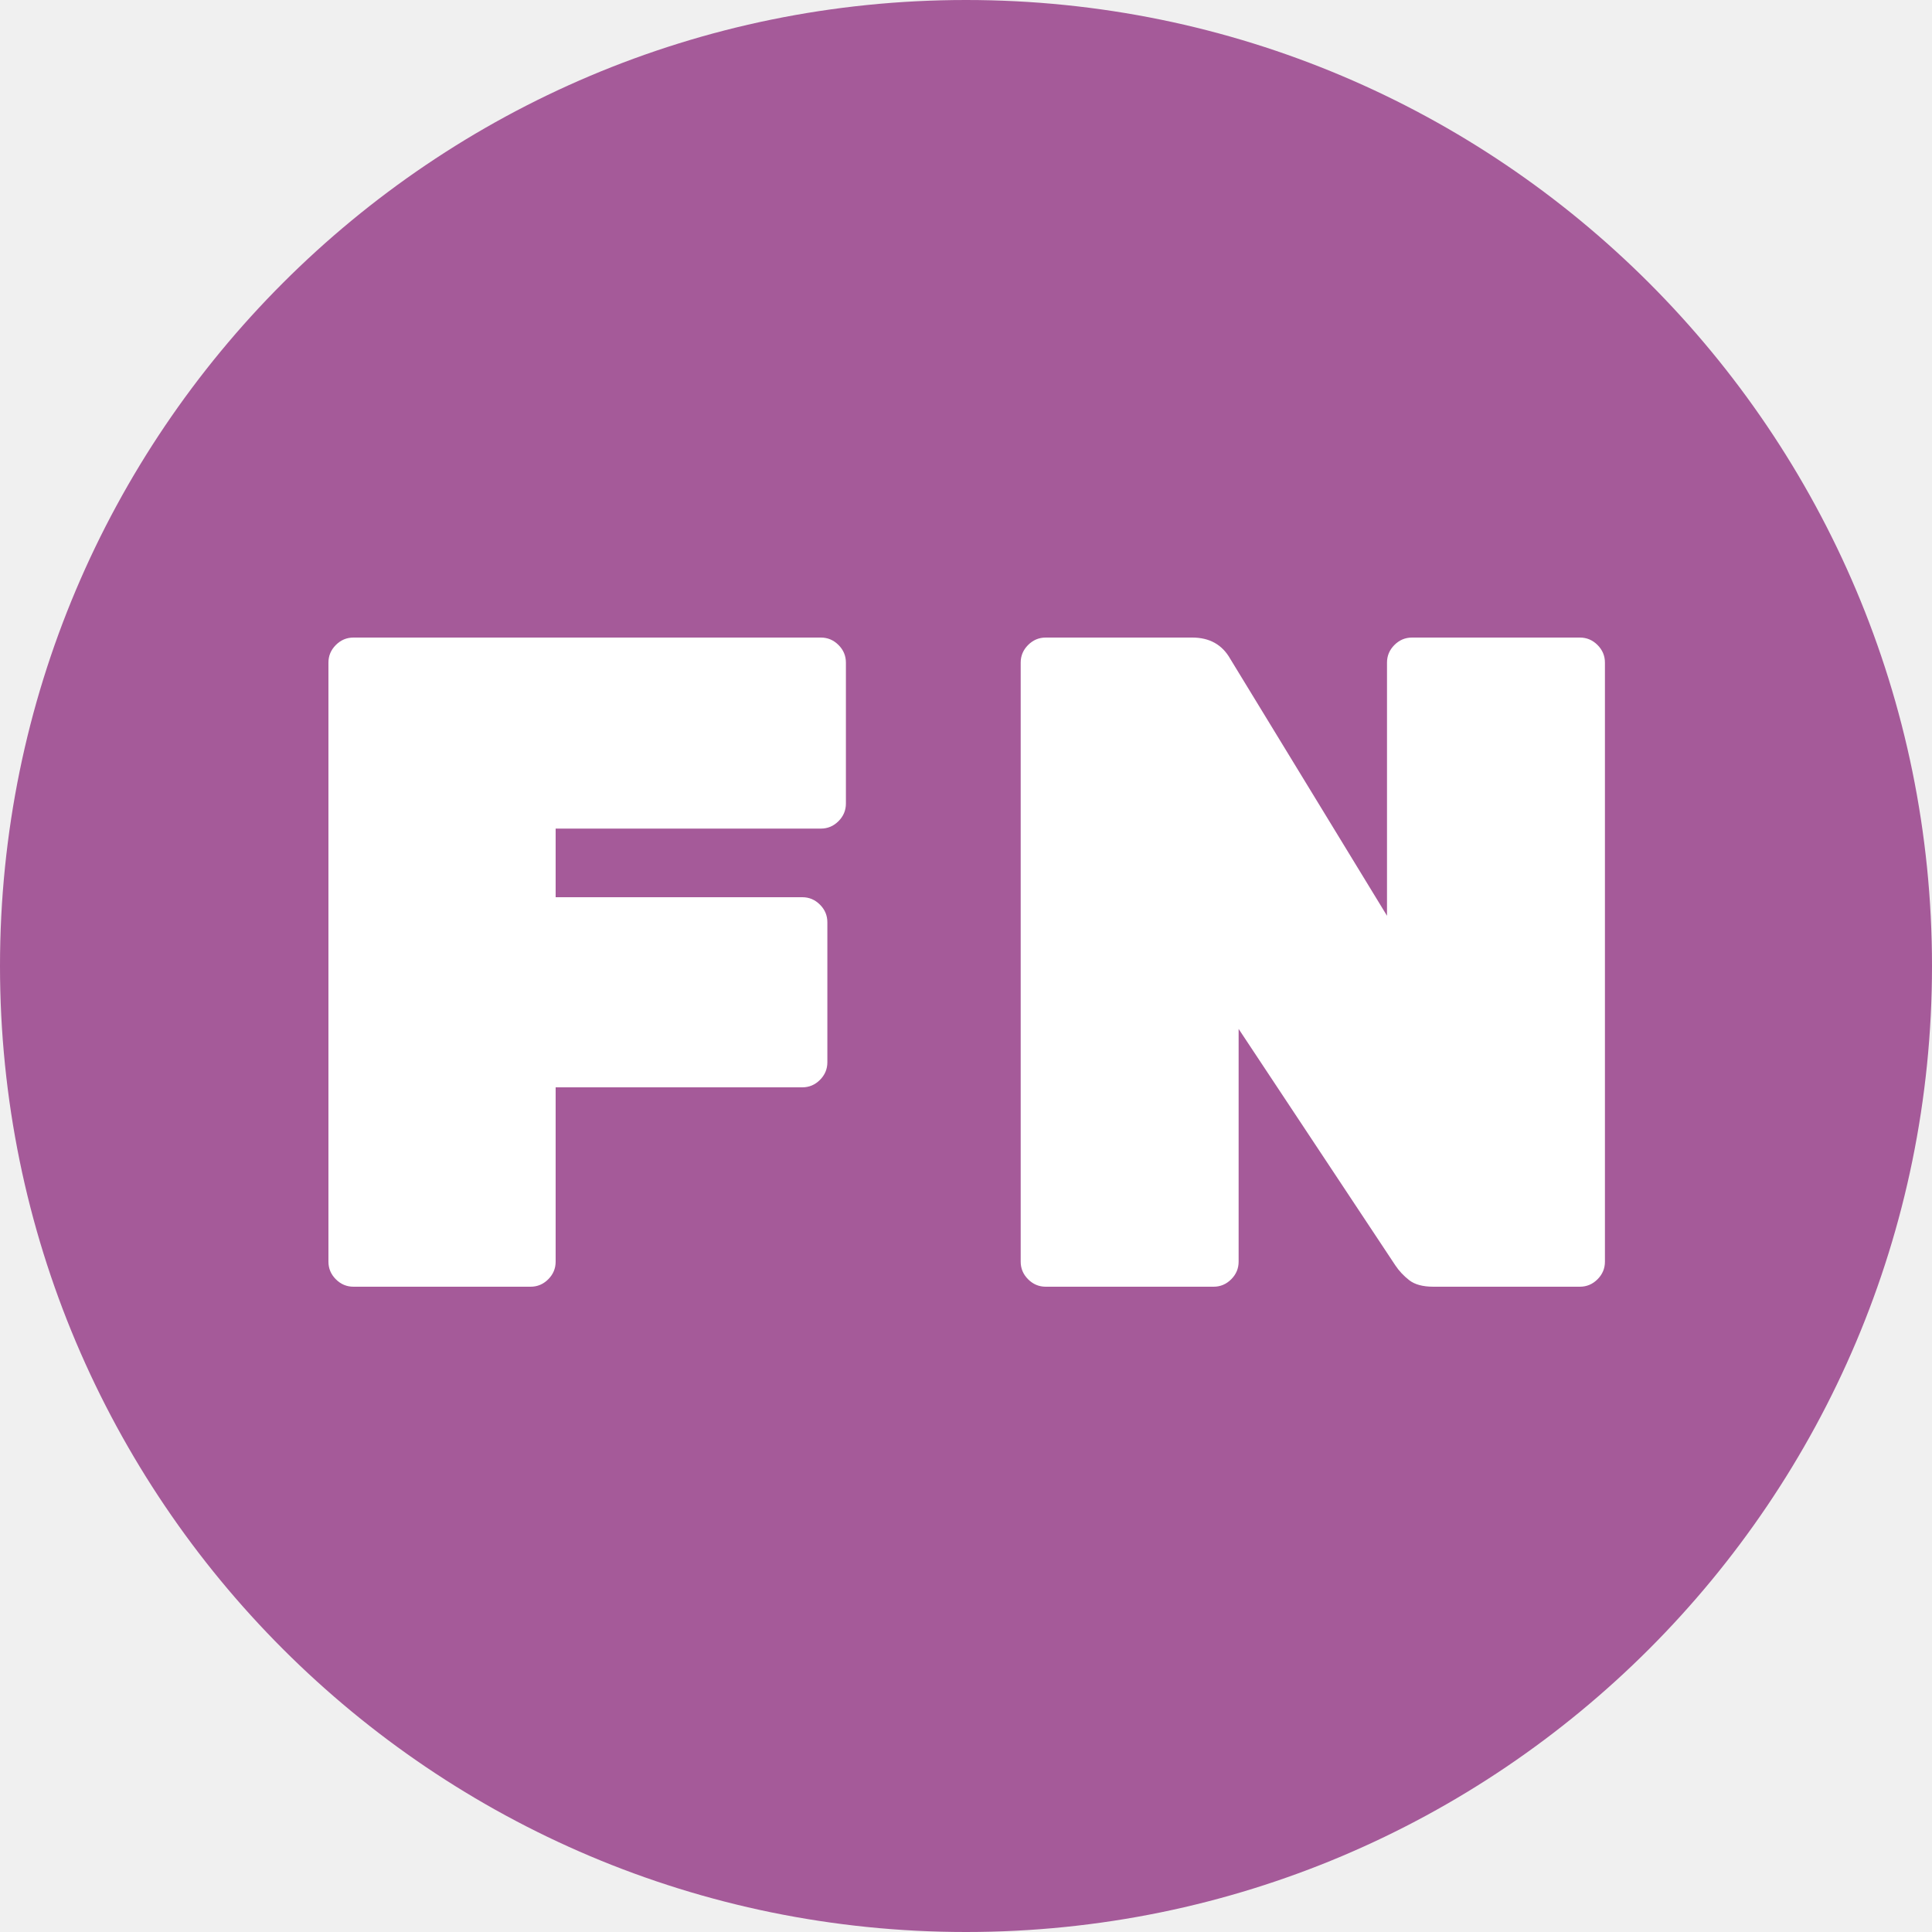
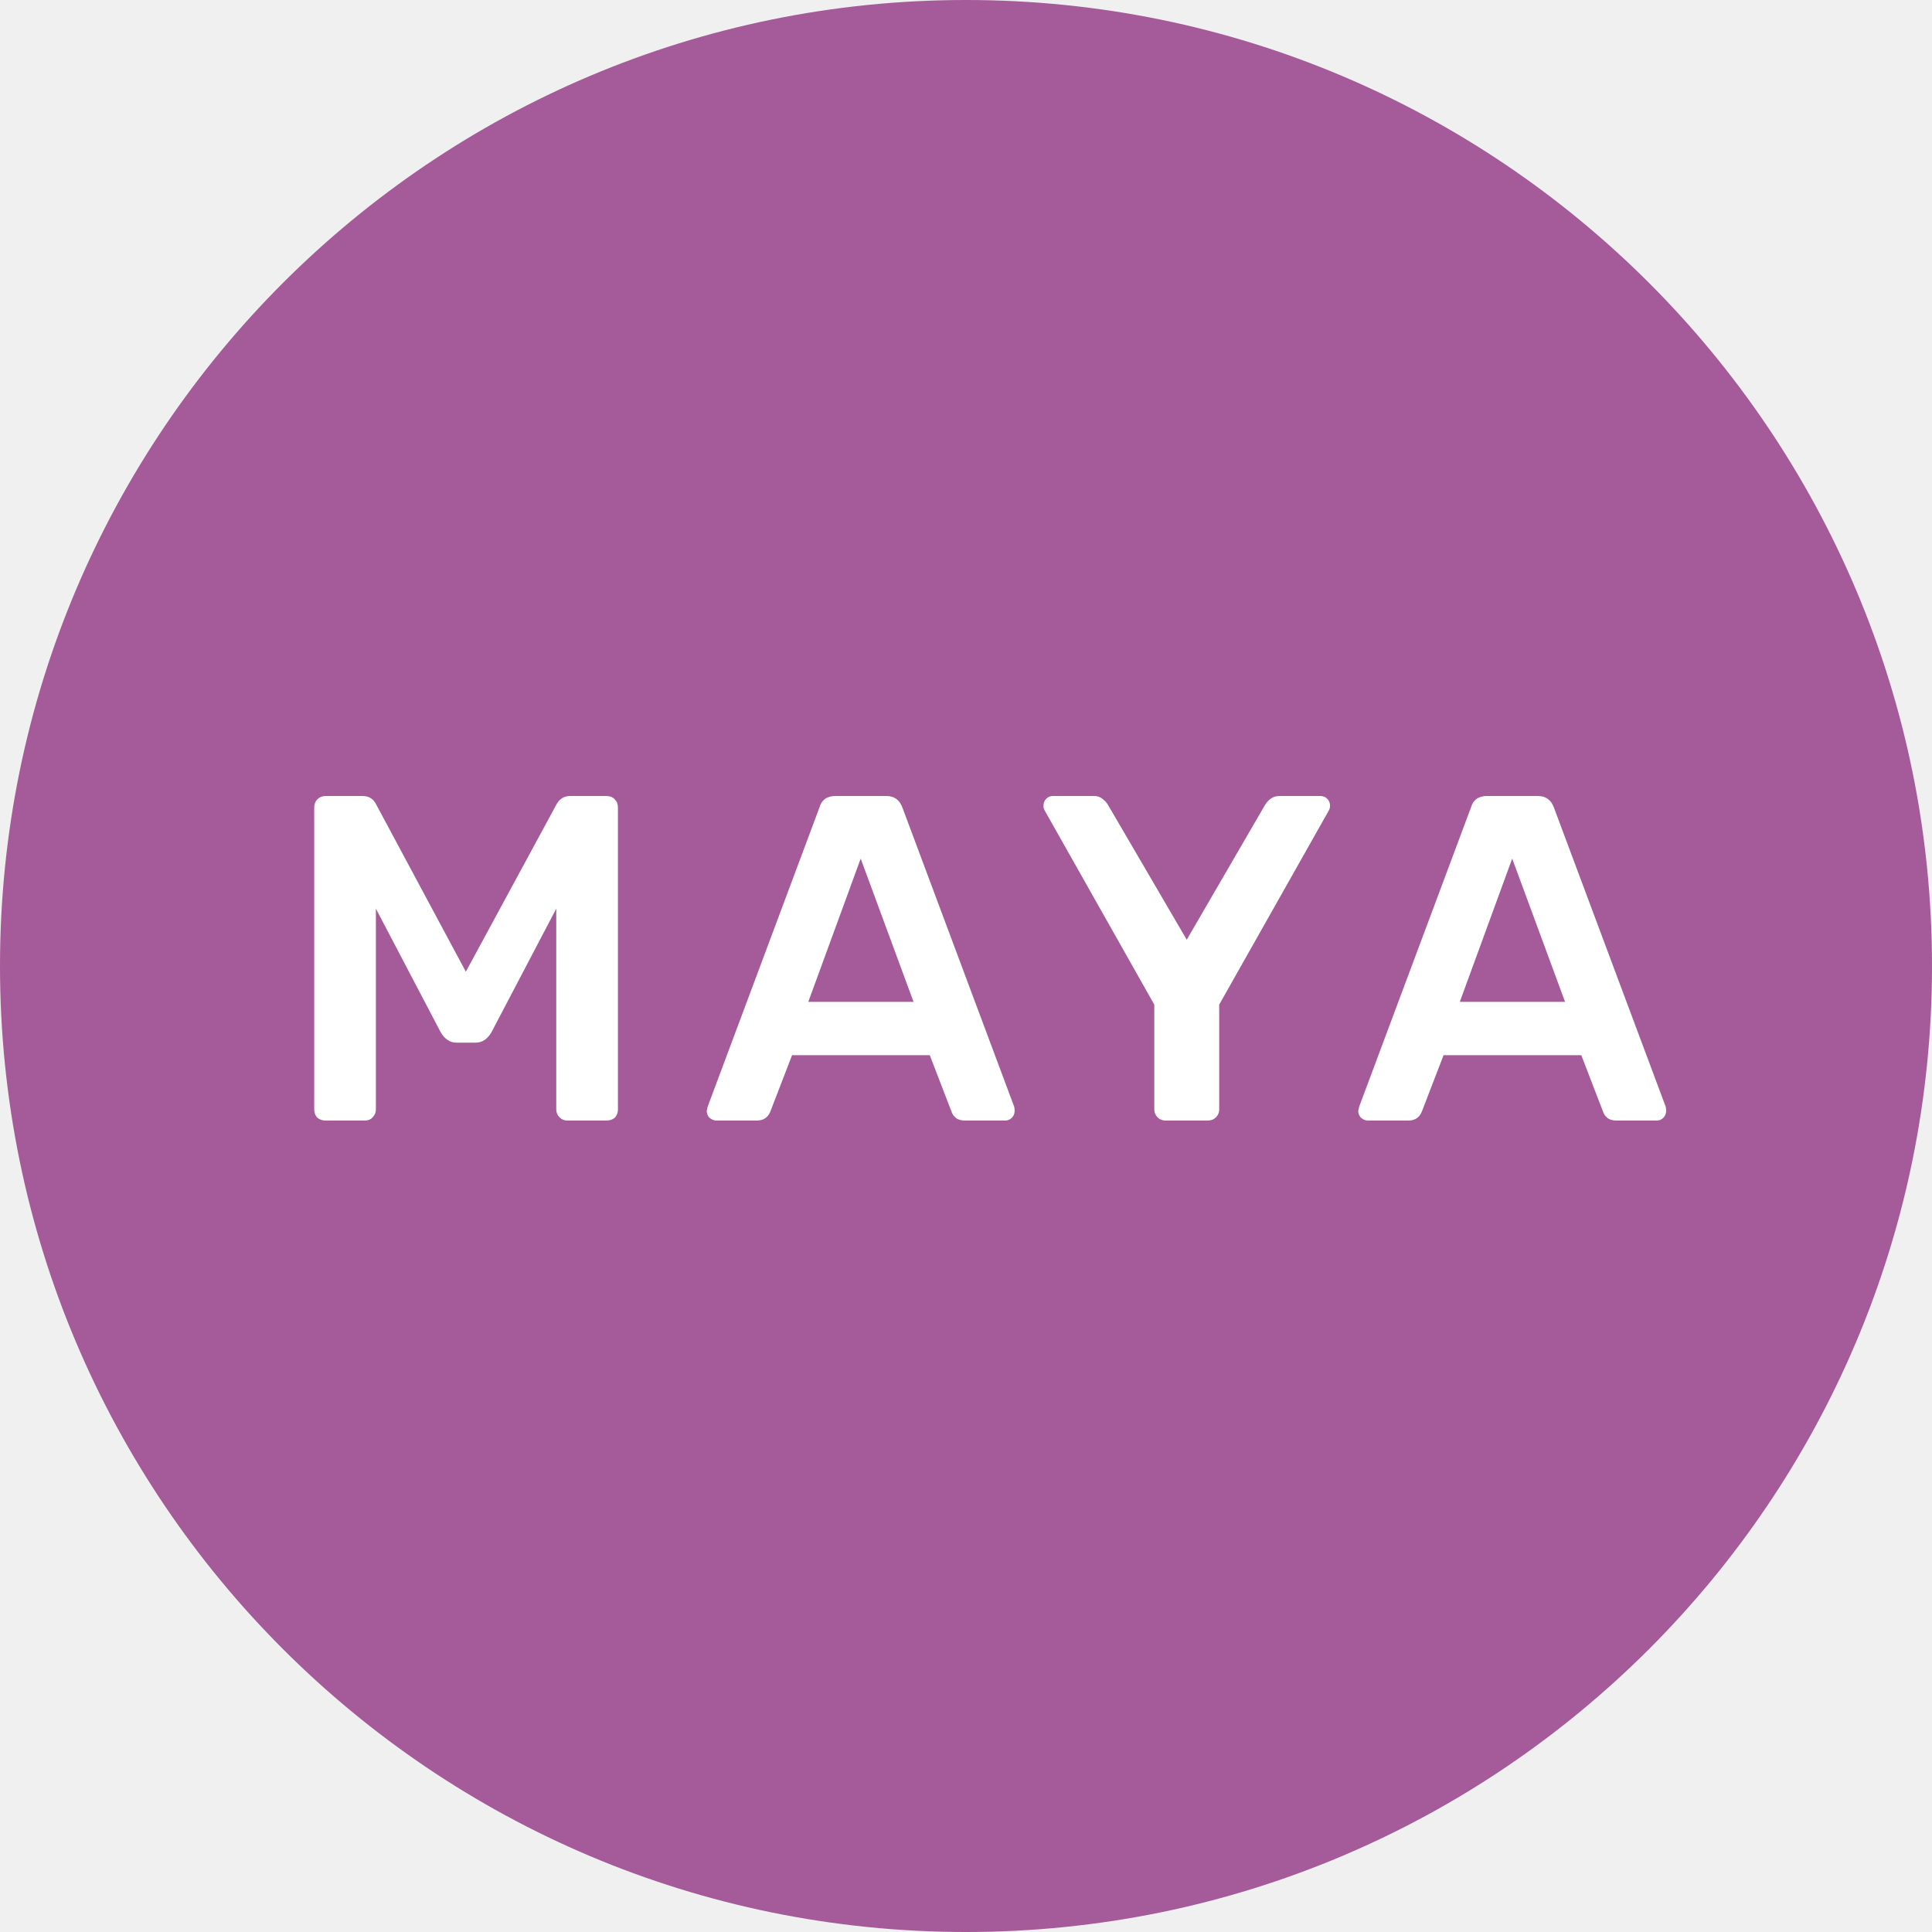
<svg xmlns="http://www.w3.org/2000/svg" width="100" height="100" viewBox="0 0 100 100" fill="none">
  <circle cx="50" cy="50" r="50" fill="#A55A99" />
-   <path d="M18.296 66.6C17.944 66.6 17.64 66.472 17.384 66.216C17.128 65.96 17 65.656 17 65.304V34.296C17 33.944 17.128 33.64 17.384 33.384C17.64 33.128 17.944 33 18.296 33H42.488C42.84 33 43.144 33.128 43.4 33.384C43.656 33.64 43.784 33.944 43.784 34.296V41.592C43.784 41.944 43.656 42.248 43.4 42.504C43.144 42.76 42.84 42.888 42.488 42.888H28.76V46.44H41.528C41.88 46.44 42.184 46.568 42.44 46.824C42.696 47.08 42.824 47.384 42.824 47.736V54.984C42.824 55.336 42.696 55.64 42.44 55.896C42.184 56.152 41.88 56.28 41.528 56.28H28.76V65.304C28.76 65.656 28.632 65.96 28.376 66.216C28.12 66.472 27.816 66.6 27.464 66.6H18.296Z" fill="white" />
-   <path d="M54.127 66.6C53.775 66.6 53.471 66.472 53.215 66.216C52.959 65.96 52.831 65.656 52.831 65.304V34.296C52.831 33.944 52.959 33.64 53.215 33.384C53.471 33.128 53.775 33 54.127 33H61.711C62.607 33 63.263 33.368 63.679 34.104L71.791 47.4V34.296C71.791 33.944 71.919 33.64 72.175 33.384C72.431 33.128 72.735 33 73.087 33H81.775C82.127 33 82.431 33.128 82.687 33.384C82.943 33.64 83.071 33.944 83.071 34.296V65.304C83.071 65.656 82.943 65.96 82.687 66.216C82.431 66.472 82.127 66.6 81.775 66.6H74.191C73.647 66.6 73.231 66.488 72.943 66.264C72.655 66.04 72.415 65.784 72.223 65.496L64.111 53.256V65.304C64.111 65.656 63.983 65.96 63.727 66.216C63.471 66.472 63.167 66.6 62.815 66.6H54.127Z" fill="white" />
+   <path d="M16.864 58C16.688 58 16.544 57.952 16.432 57.856C16.32 57.744 16.264 57.6 16.264 57.424V41.8C16.264 41.624 16.32 41.48 16.432 41.368C16.544 41.256 16.688 41.2 16.864 41.2H18.76C19.096 41.2 19.336 41.352 19.48 41.656L24.112 50.296L28.792 41.656C28.952 41.352 29.192 41.2 29.512 41.2H31.384C31.56 41.2 31.704 41.256 31.816 41.368C31.928 41.48 31.984 41.624 31.984 41.8V57.424C31.984 57.6 31.928 57.744 31.816 57.856C31.704 57.952 31.56 58 31.384 58H29.368C29.208 58 29.072 57.944 28.96 57.832C28.848 57.72 28.792 57.584 28.792 57.424V47.032L25.432 53.44C25.224 53.792 24.952 53.968 24.616 53.968H23.632C23.296 53.968 23.024 53.792 22.816 53.44L19.456 47.032V57.424C19.456 57.584 19.4 57.72 19.288 57.832C19.192 57.944 19.056 58 18.88 58H16.864ZM37.085 58C36.957 58 36.837 57.952 36.725 57.856C36.629 57.76 36.581 57.64 36.581 57.496L36.629 57.28L42.413 41.8C42.525 41.4 42.805 41.2 43.253 41.2H45.869C46.285 41.2 46.565 41.4 46.709 41.8L52.493 57.28C52.509 57.328 52.517 57.4 52.517 57.496C52.517 57.64 52.469 57.76 52.373 57.856C52.277 57.952 52.165 58 52.037 58H49.949C49.741 58 49.581 57.952 49.469 57.856C49.357 57.76 49.285 57.656 49.253 57.544L48.125 54.616H40.997L39.869 57.544C39.741 57.848 39.509 58 39.173 58H37.085ZM47.285 51.856L44.549 44.44L41.837 51.856H47.285ZM60.322 58C60.162 58 60.026 57.944 59.914 57.832C59.802 57.72 59.746 57.584 59.746 57.424V52L54.082 41.968C54.034 41.888 54.01 41.8 54.01 41.704C54.01 41.56 54.058 41.44 54.154 41.344C54.25 41.248 54.362 41.2 54.49 41.2H56.626C56.802 41.2 56.946 41.248 57.058 41.344C57.186 41.44 57.282 41.544 57.346 41.656L61.426 48.64L65.482 41.656C65.674 41.352 65.922 41.2 66.226 41.2H68.338C68.482 41.2 68.602 41.248 68.698 41.344C68.794 41.44 68.842 41.56 68.842 41.704C68.842 41.8 68.818 41.888 68.77 41.968L63.106 52V57.424C63.106 57.584 63.05 57.72 62.938 57.832C62.826 57.944 62.682 58 62.506 58H60.322ZM70.807 58C70.679 58 70.559 57.952 70.447 57.856C70.351 57.76 70.303 57.64 70.303 57.496L70.351 57.28L76.135 41.8C76.247 41.4 76.527 41.2 76.975 41.2H79.591C80.007 41.2 80.287 41.4 80.431 41.8L86.215 57.28C86.231 57.328 86.239 57.4 86.239 57.496C86.239 57.64 86.191 57.76 86.095 57.856C85.999 57.952 85.887 58 85.759 58H83.671C83.463 58 83.303 57.952 83.191 57.856C83.079 57.76 83.007 57.656 82.975 57.544L81.847 54.616H74.719L73.591 57.544C73.463 57.848 73.231 58 72.895 58H70.807ZM81.007 51.856L78.271 44.44L75.559 51.856H81.007Z" fill="white" />
</svg>
